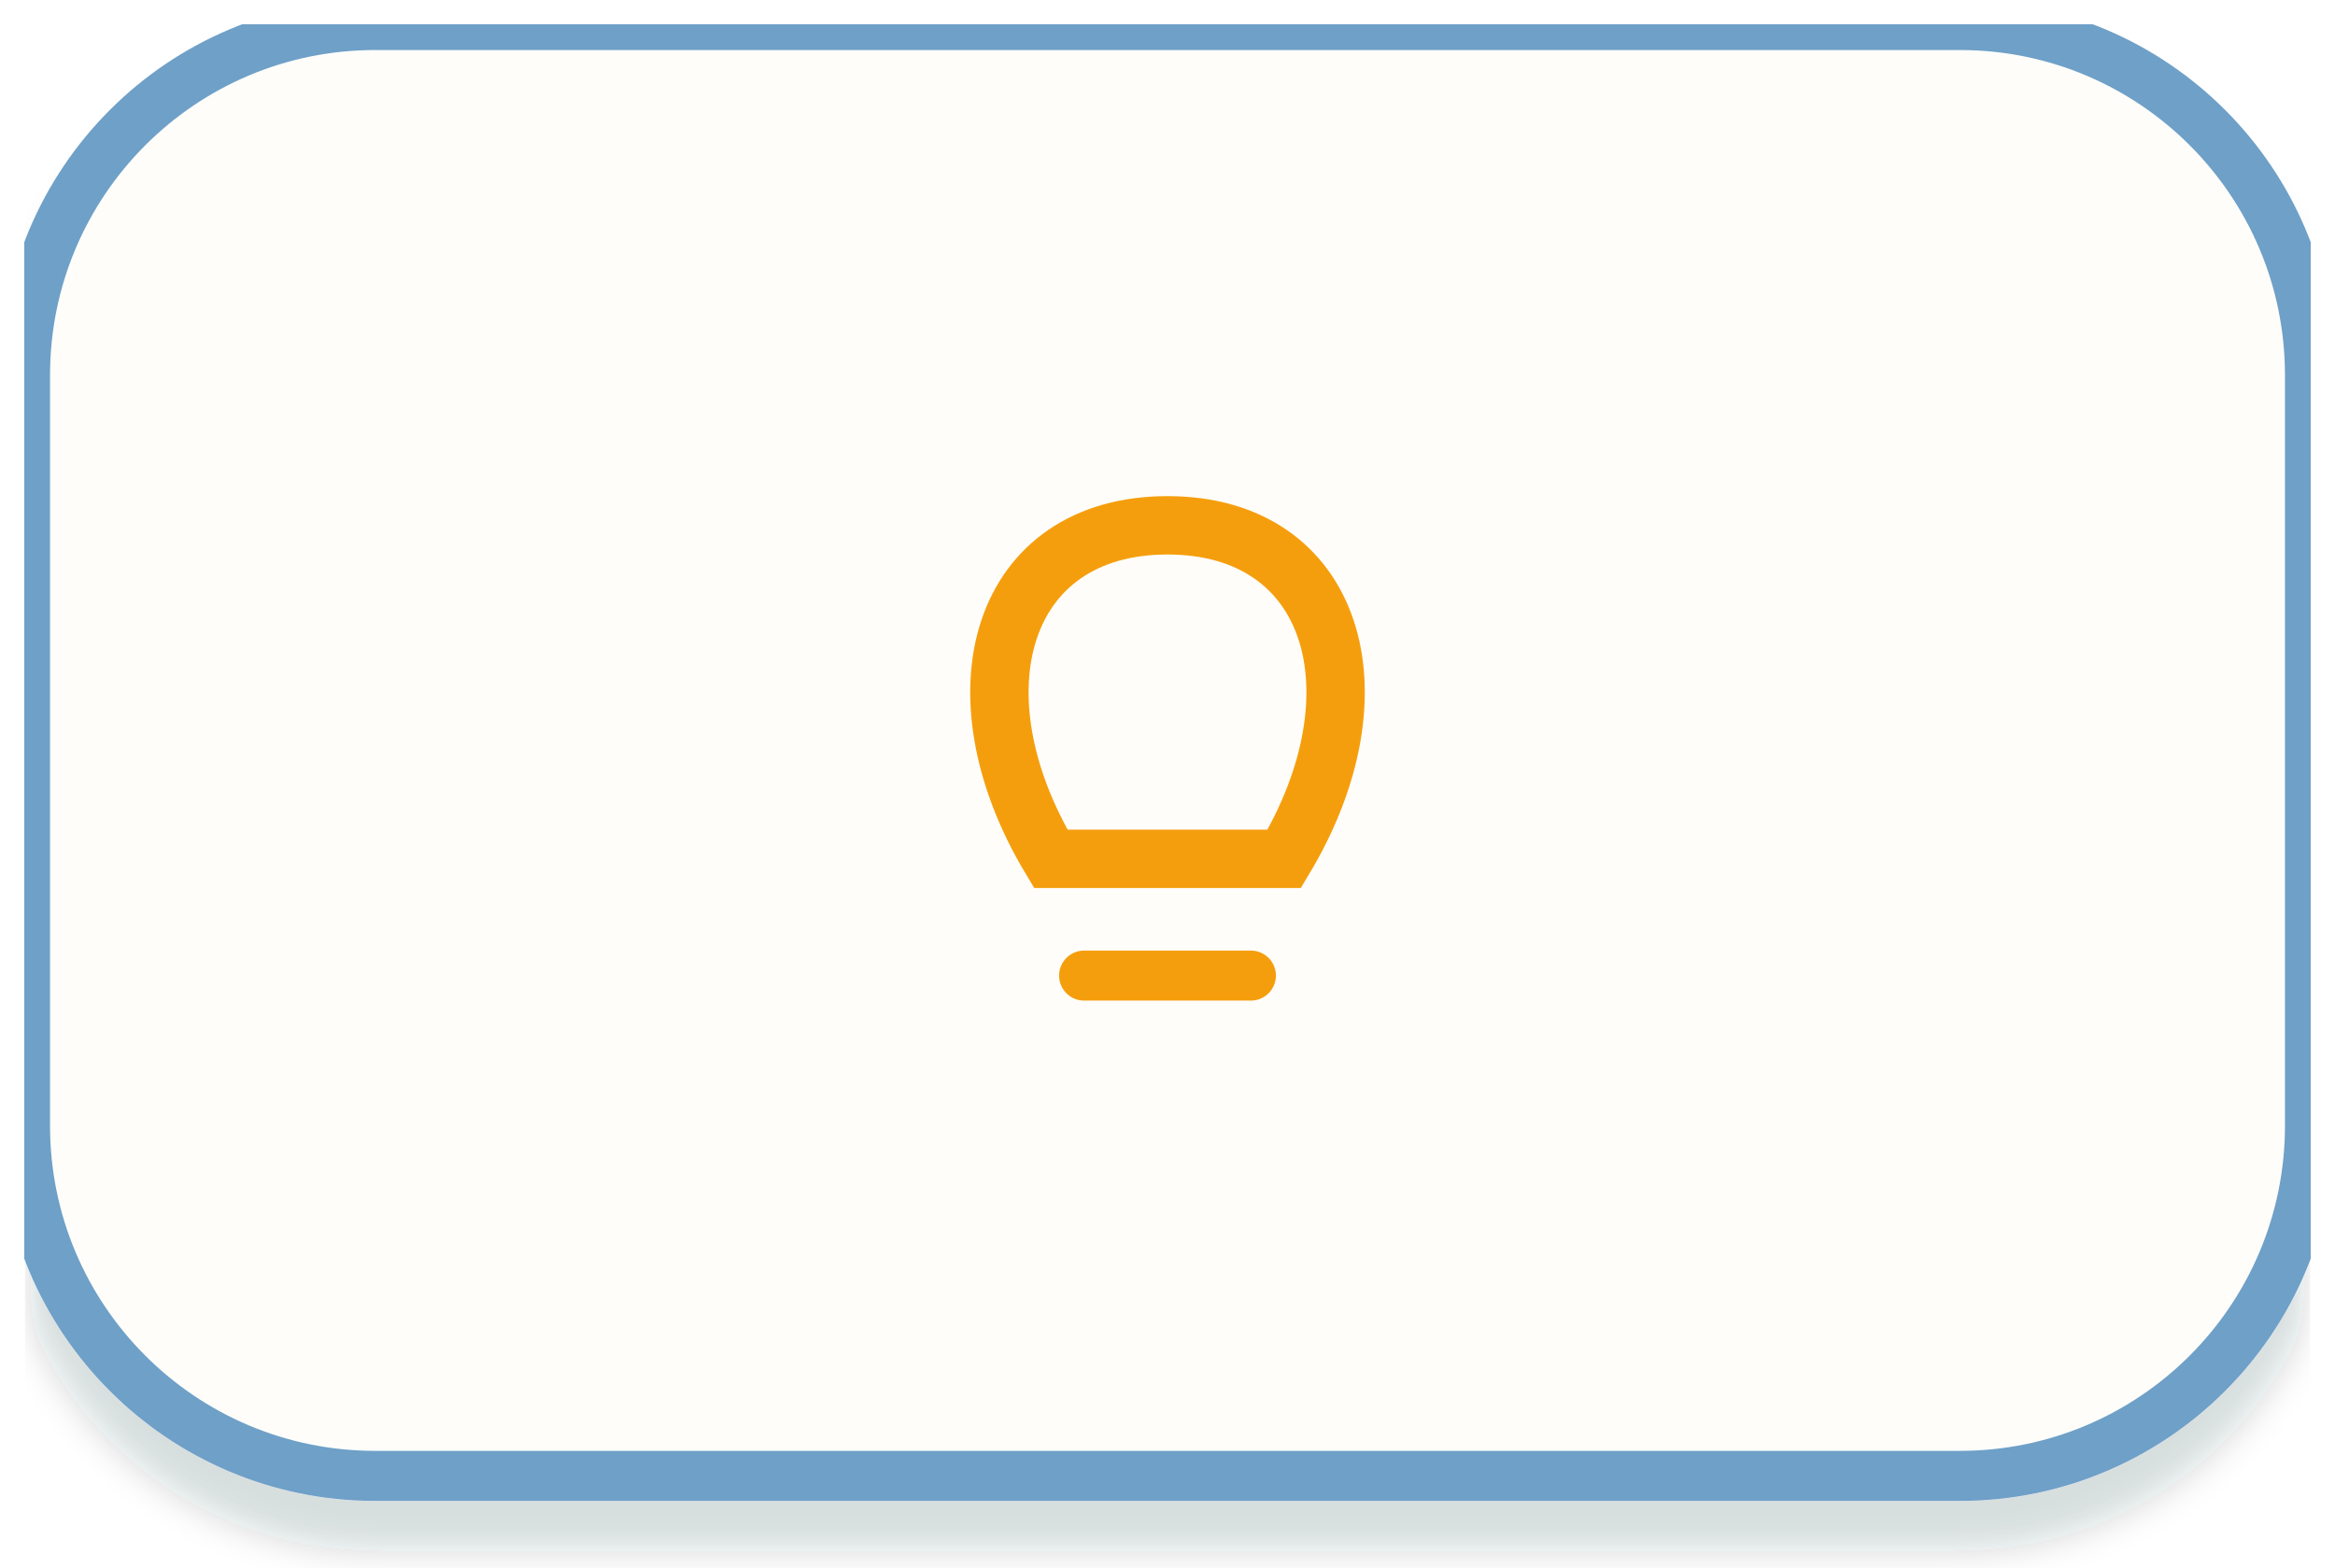
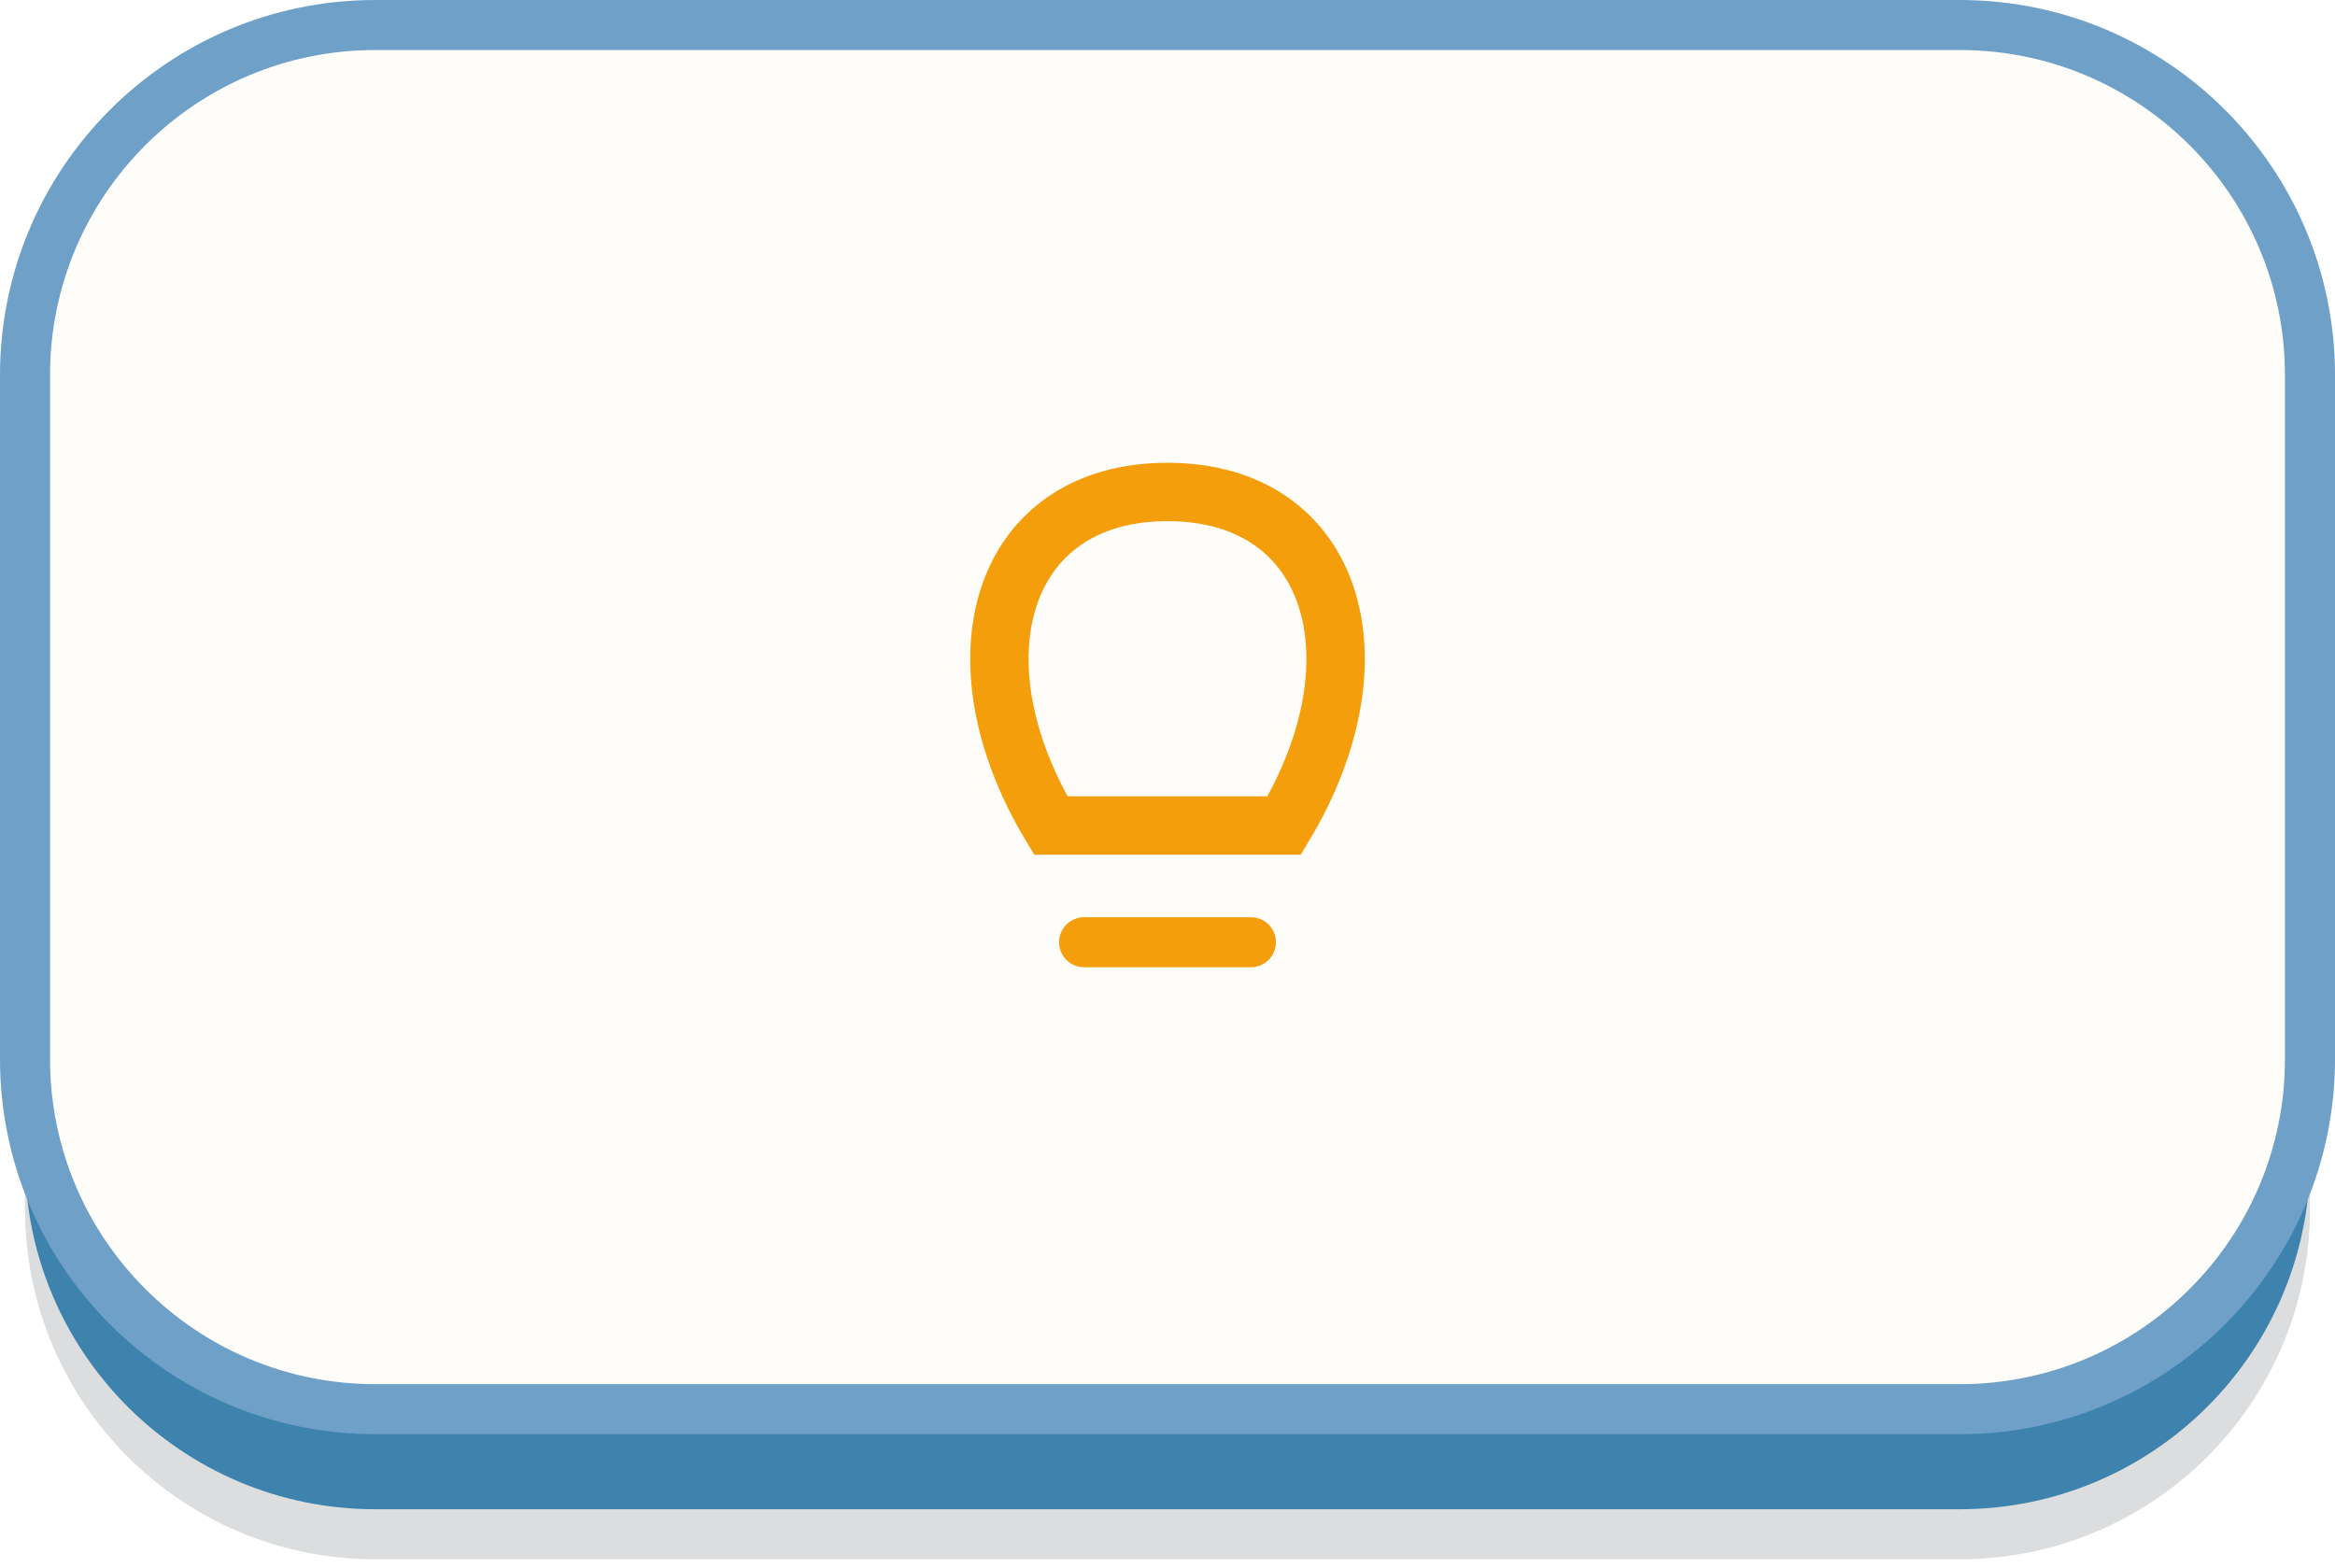
<svg xmlns="http://www.w3.org/2000/svg" viewBox="0 0 140 94" width="91" height="61.1">
-   <defs>
-     <filter id="hintShadowNorm" x="0%" y="0%" width="100%" height="110%">
-       <feDropShadow dx="0" dy="3" stdDeviation="1" flood-color="#1E2830" flood-opacity="0.16" />
-     </filter>
-   </defs>
-   <g filter="url(#hintShadowNorm)">
-     <rect x="1.5" y="1.5" width="137" height="87" rx="21" fill="#FEFDFA" stroke="#6EA0C8" stroke-width="3" />
+   <rect x="1.5" y="10.5" width="137" height="83" rx="21" fill="#1E2830" fill-opacity="0.16" />
+   <rect x="1.5" y="7.5" width="137" height="83" rx="21" fill="#3D83AE" />
+   <rect x="1.5" y="1.5" width="137" height="83" rx="21" fill="#FEFDFA" stroke="#6EA0C8" stroke-width="3" />
+   <g transform="translate(0,-2)">
    <g transform="translate(25, -25)">
      <path d="M45 56.5 C35 56.5 32 66.5 38 76.5 L52 76.5 C58 66.5 55 56.5 45 56.5 Z" fill="none" stroke="#F59E0B" stroke-width="3.5" />
      <line x1="40" y1="83.5" x2="50" y2="83.5" stroke="#F59E0B" stroke-width="3" stroke-linecap="round" />
    </g>
  </g>
</svg>
